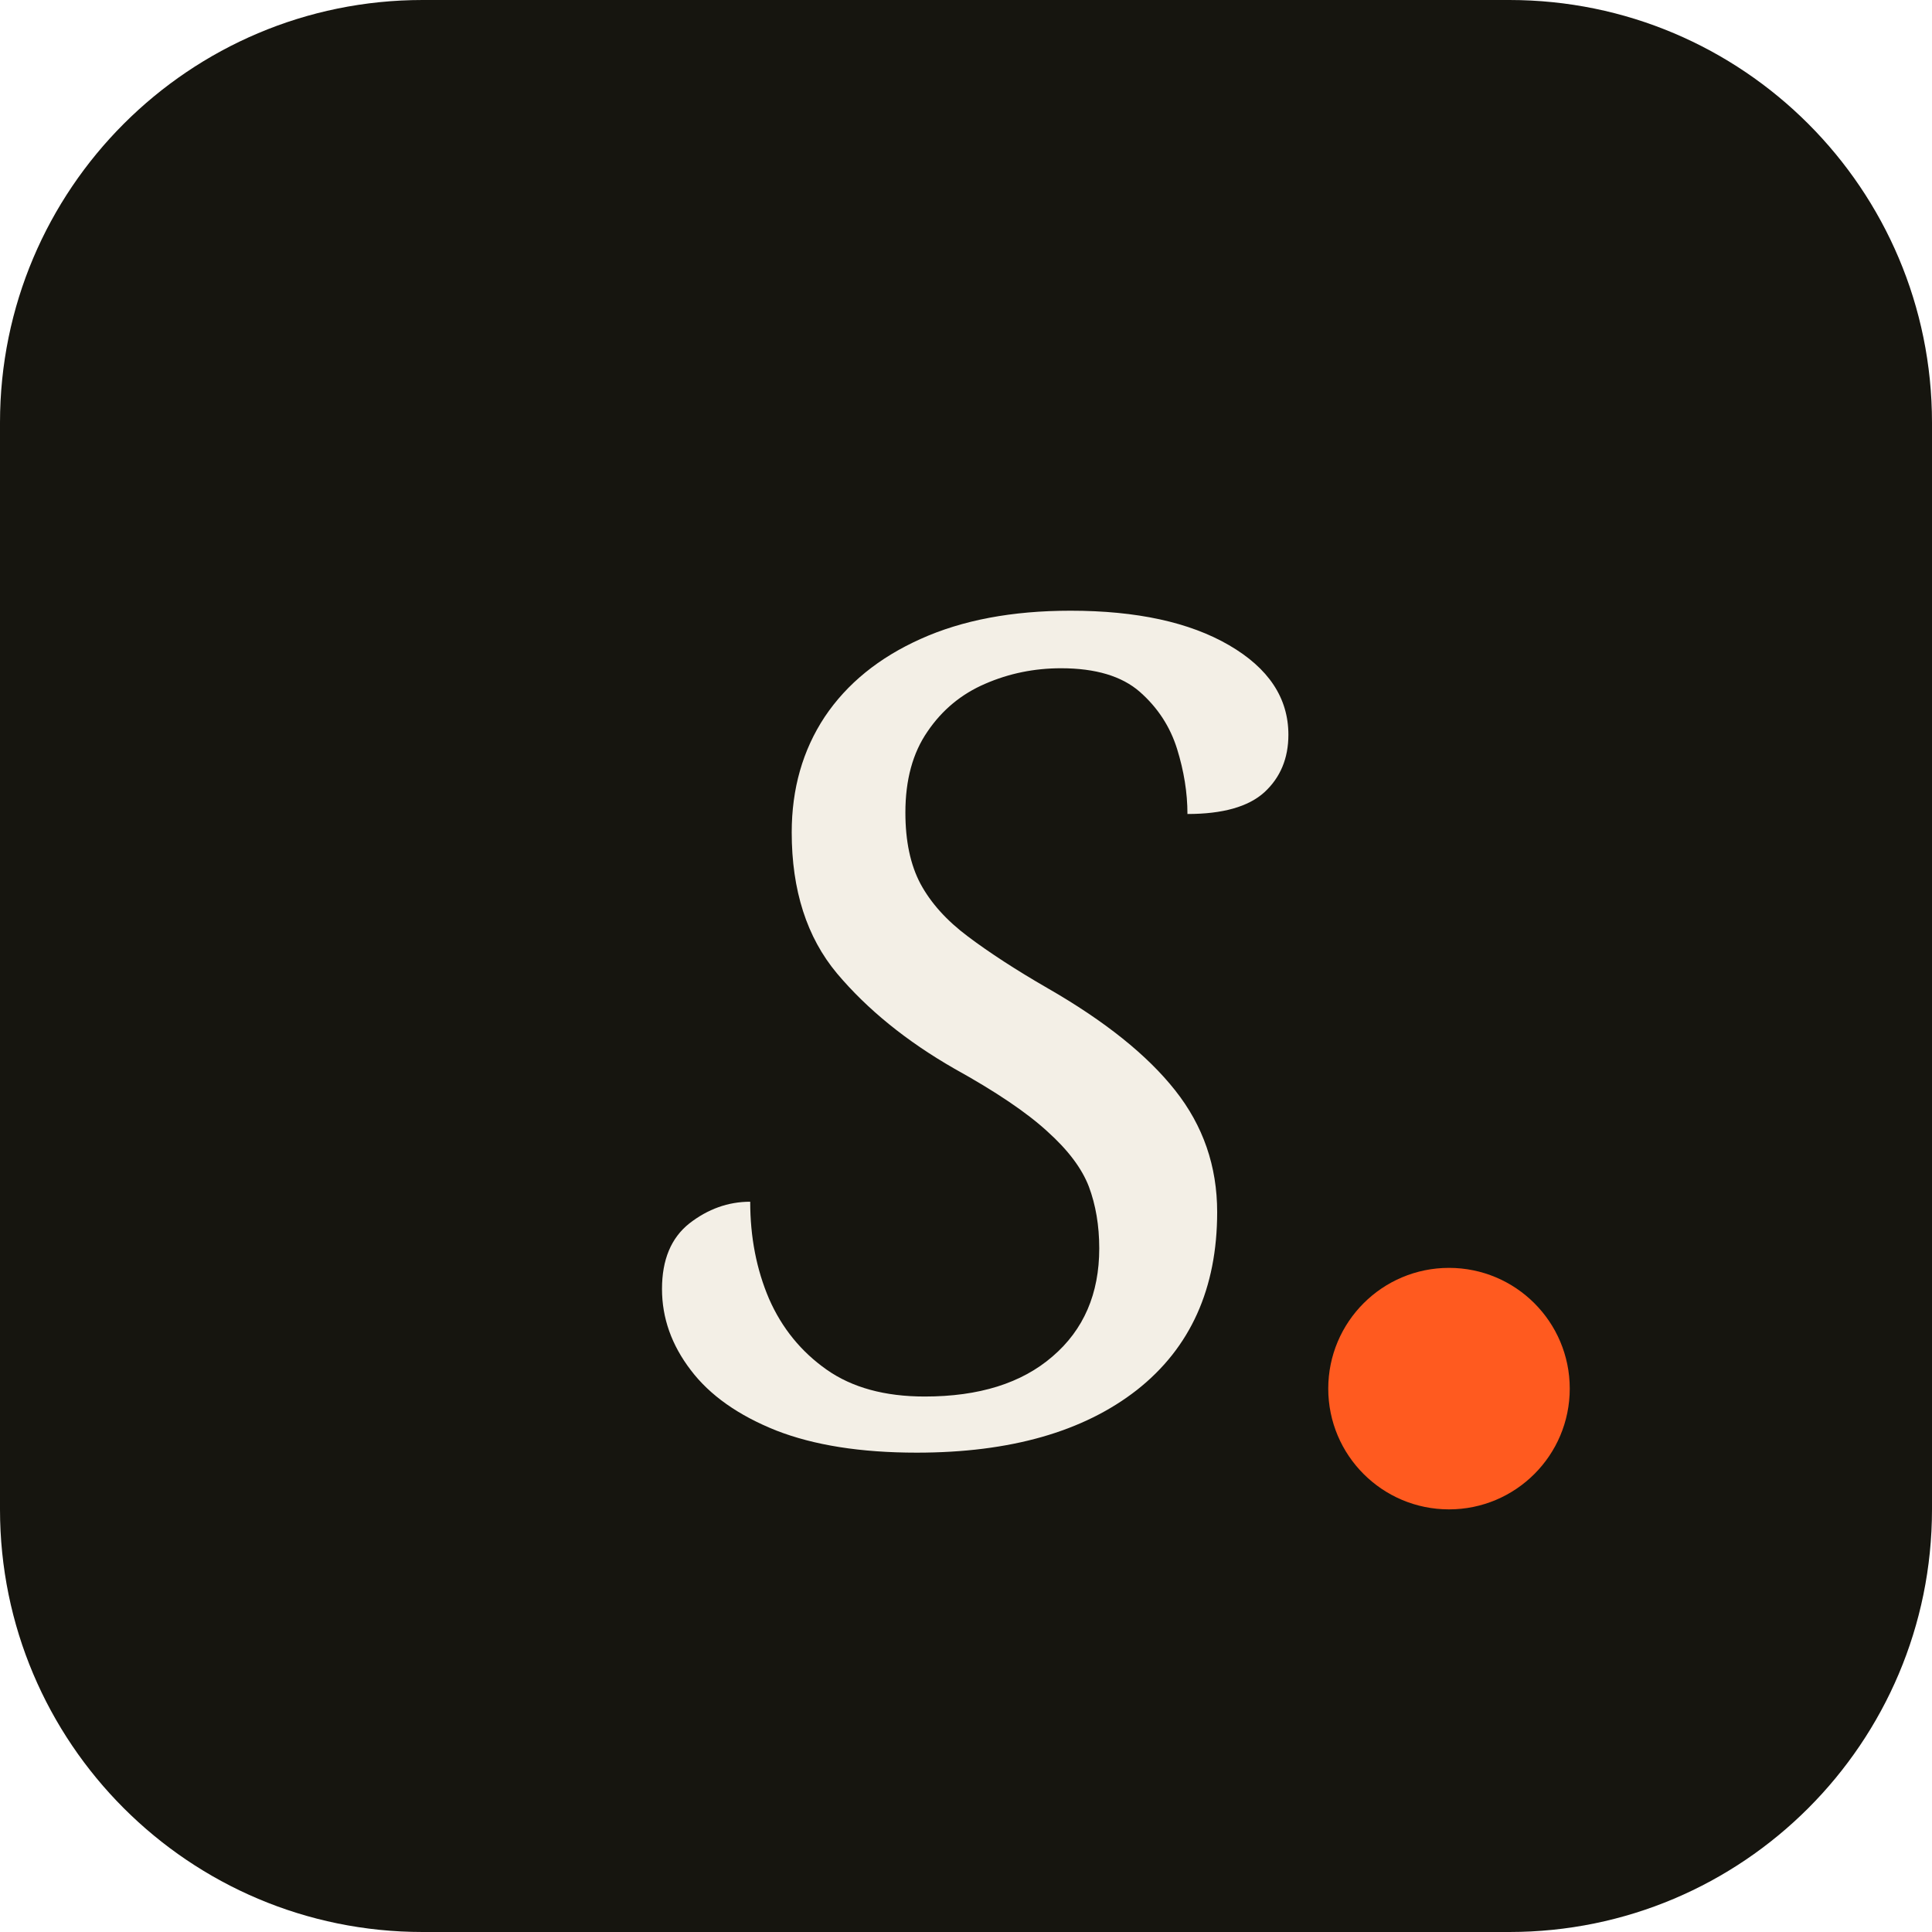
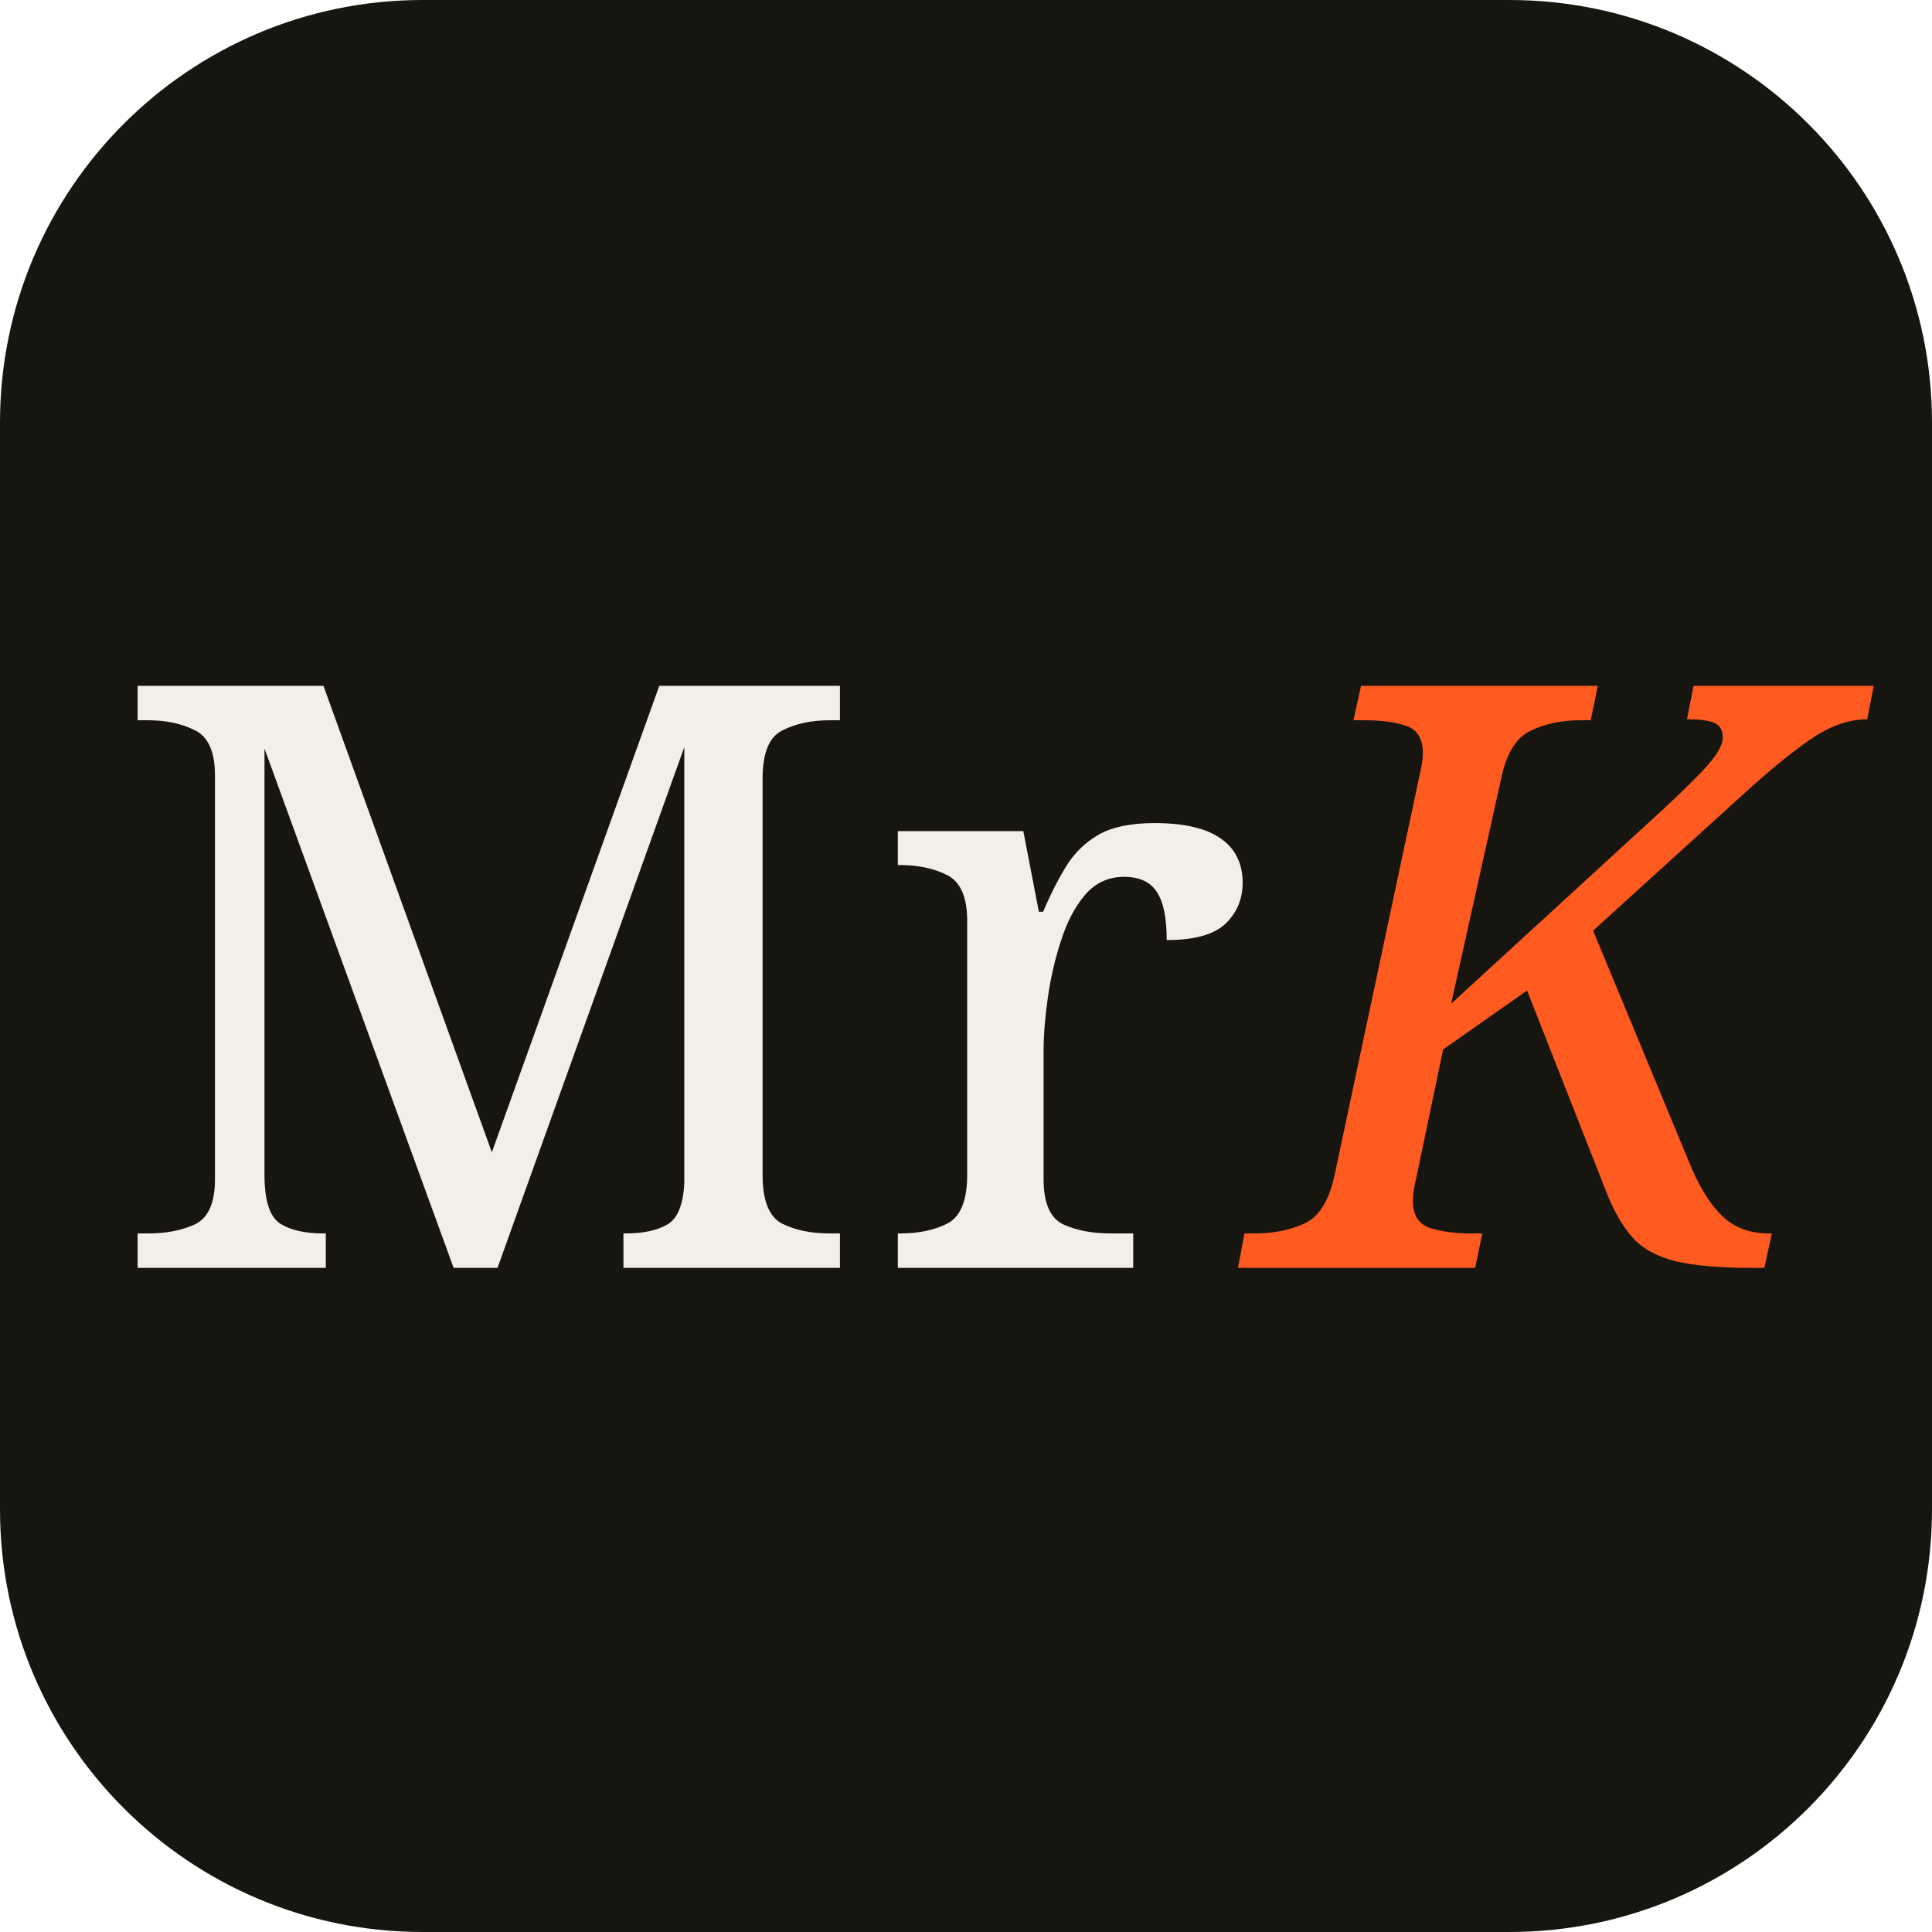
<svg xmlns="http://www.w3.org/2000/svg" viewBox="0 0 64 64">
  <rect width="64" height="64" rx="14" fill="#16150f" />
-   <text x="50%" y="54%" dominant-baseline="middle" text-anchor="middle" font-family="Georgia,serif" font-style="italic" font-size="38" fill="#f3efe6">S</text>
-   <circle cx="48" cy="46" r="4" fill="#ff5a1f" />
+   <text x="32" y="42" text-anchor="middle" font-family="Georgia,serif" font-size="27" fill="#f3efe6">Mr<tspan font-style="italic" fill="#ff5a1f">K</tspan>
+   </text>
</svg>
